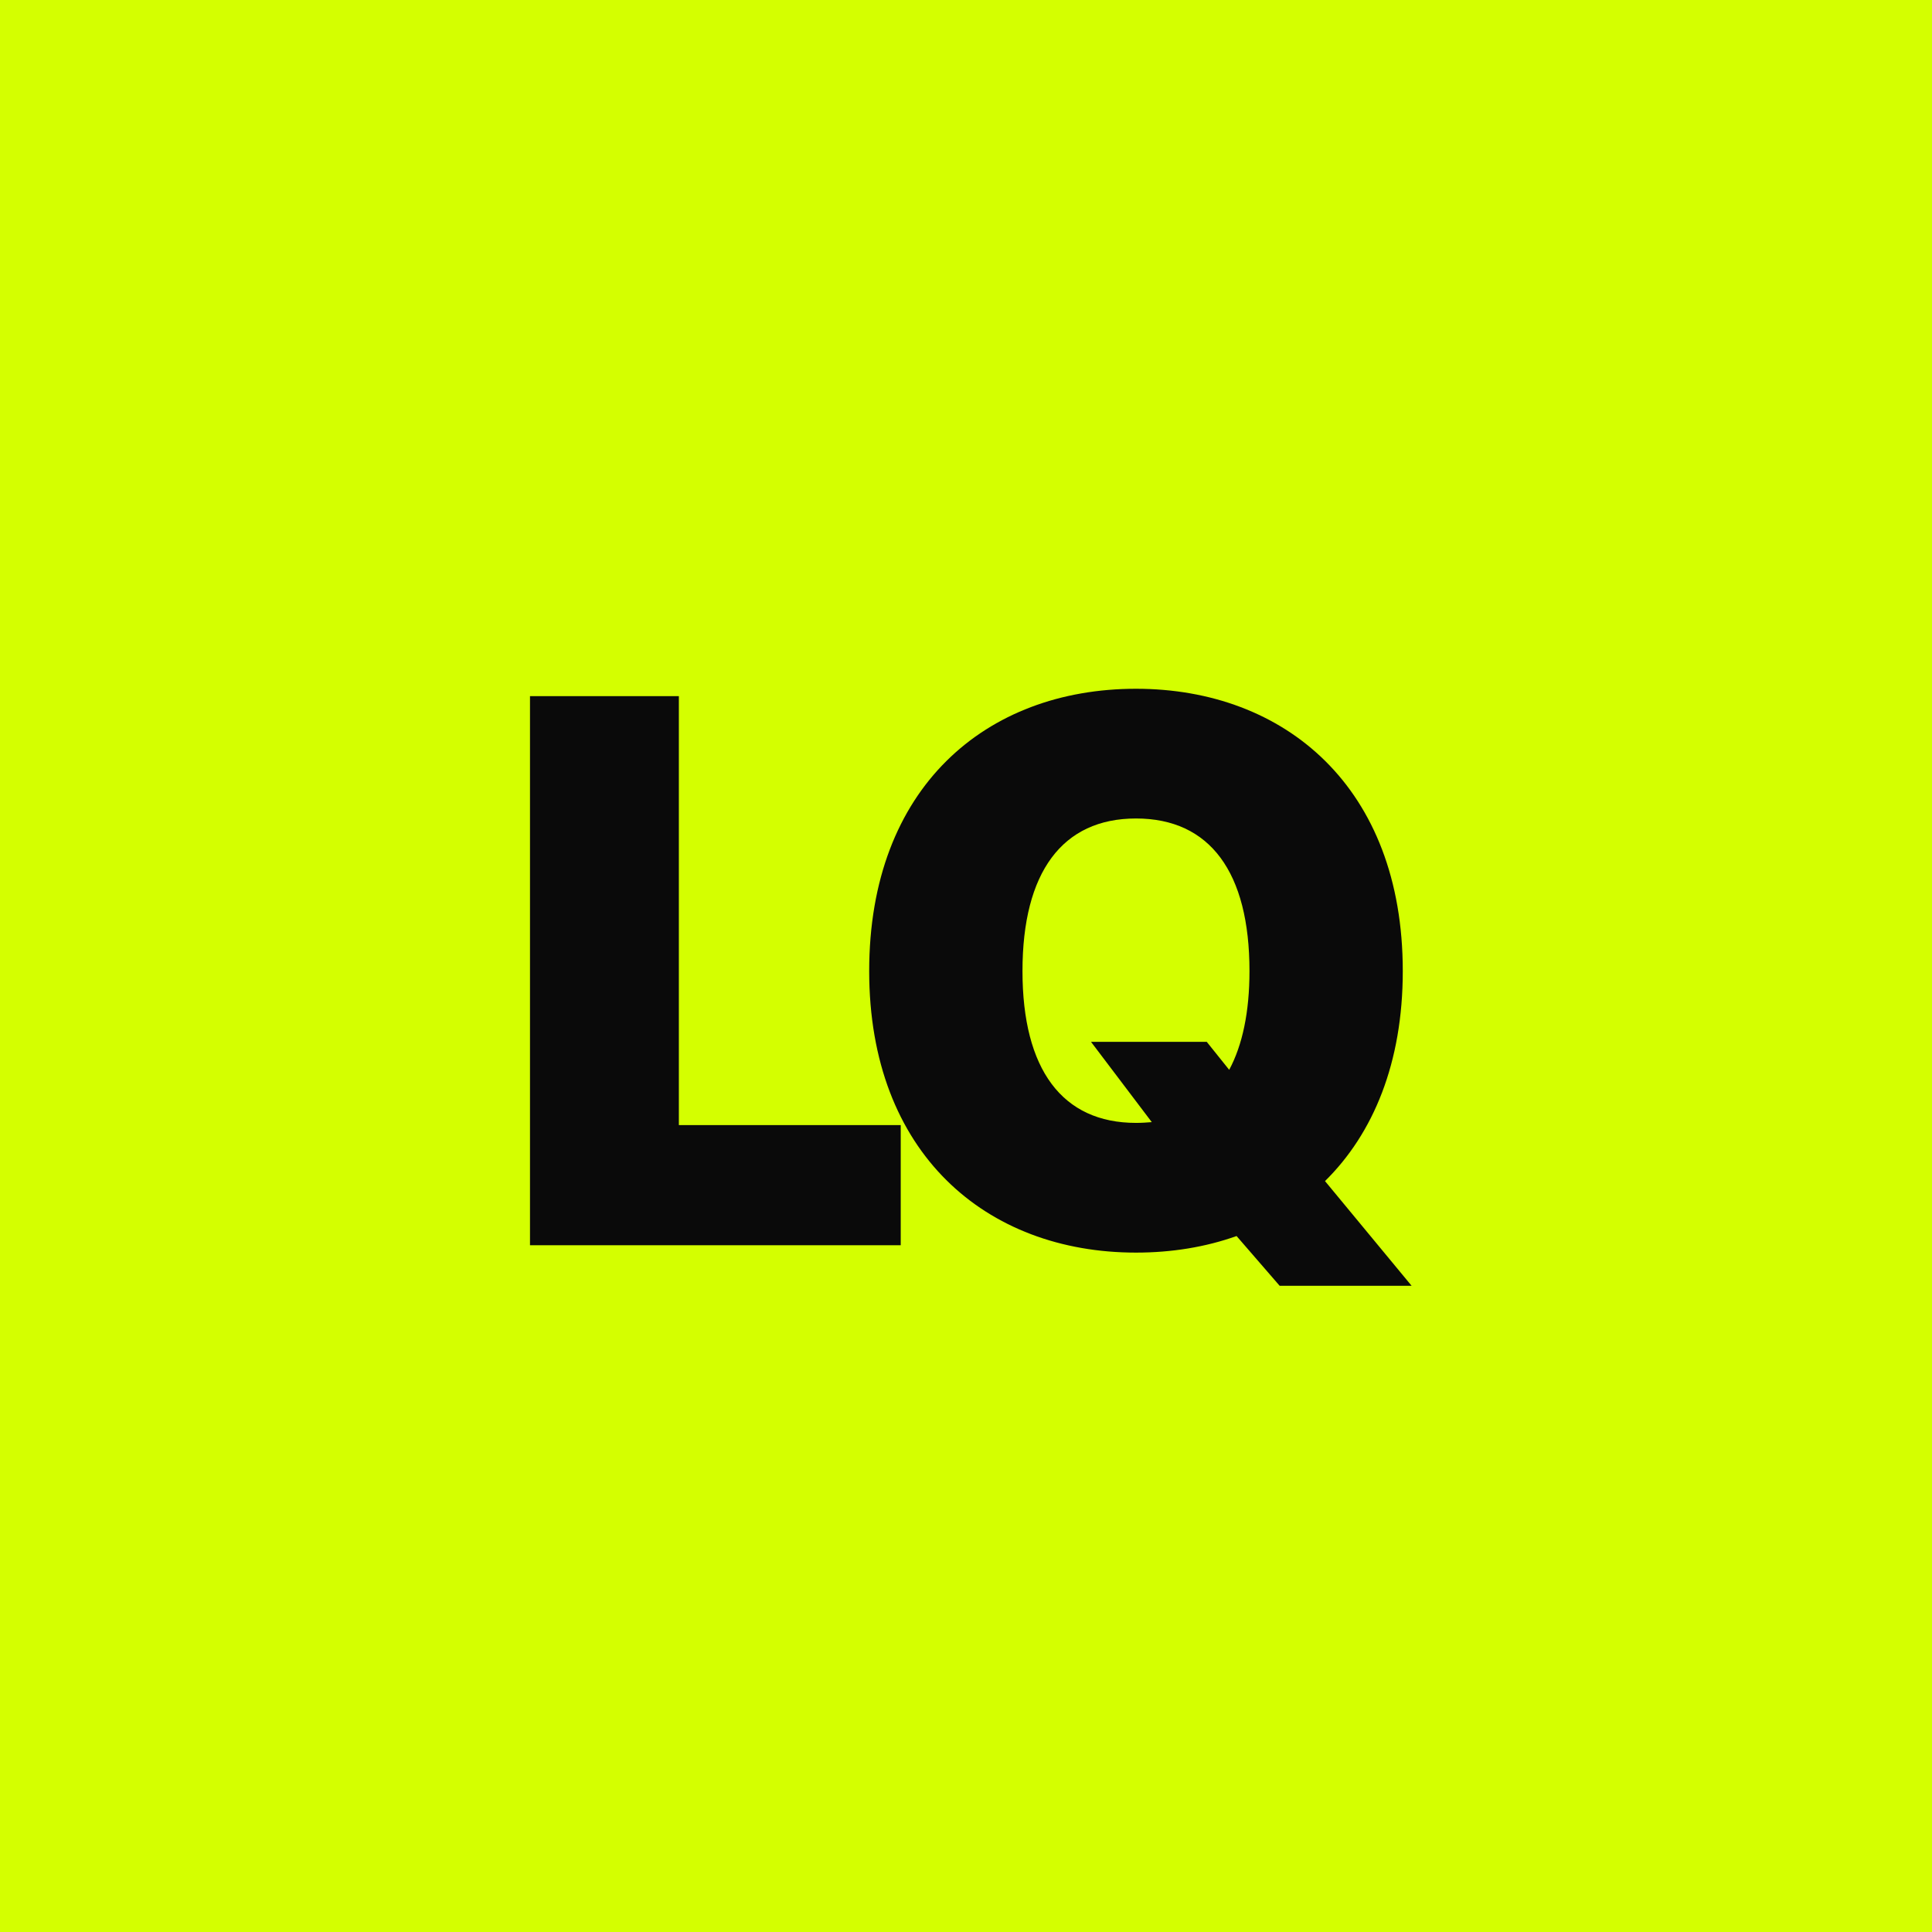
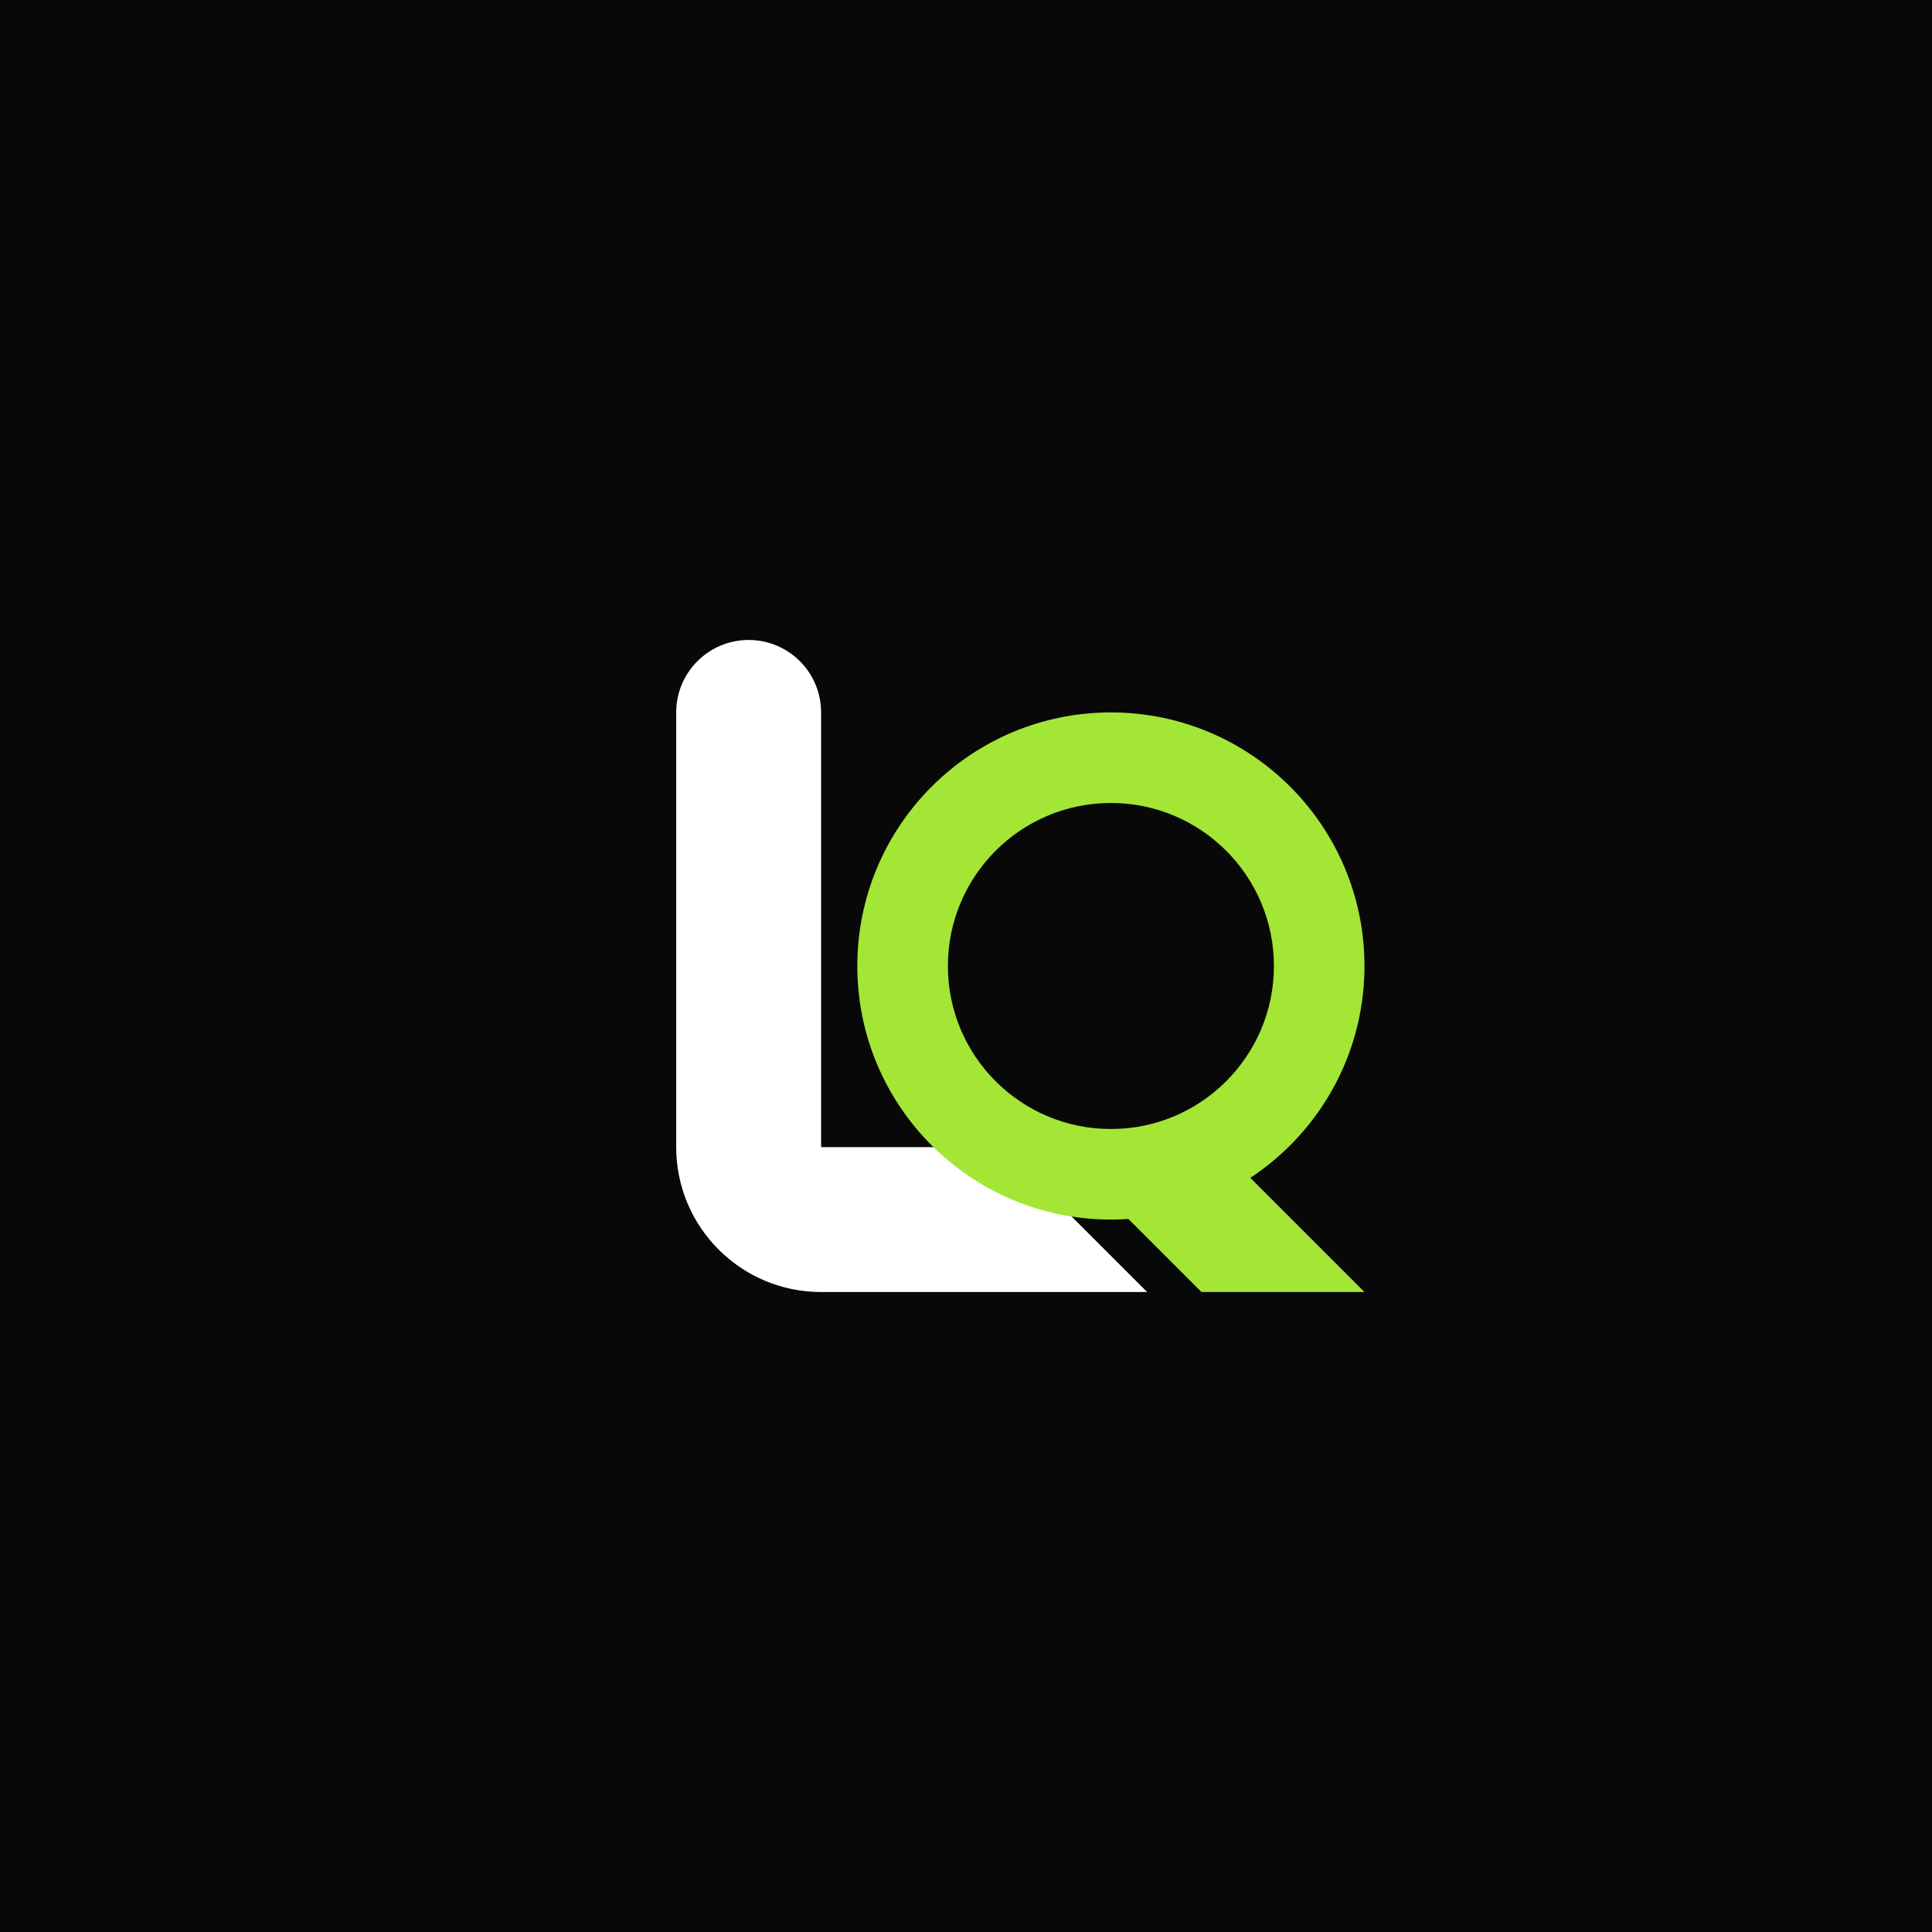
- <svg xmlns="http://www.w3.org/2000/svg" viewBox="0 0 512 512">
-   <rect width="512" height="512" fill="#D4FF00" />
-   <text x="256" y="330" font-family="Inter, system-ui, -apple-system, 'Segoe UI', Roboto, 'Helvetica Neue', Arial, sans-serif" font-size="200" font-weight="900" fill="#0A0A0A" text-anchor="middle" letter-spacing="-15">LQ</text>
+ <svg xmlns="http://www.w3.org/2000/svg" viewBox="0 0 400 400">
+   <rect width="400" height="400" fill="#080809" />
+   <g transform="translate(50, 50) scale(0.75)">
+     <path d="M 120 130 A 20 20 0 0 1 160 130 L 160 250 L 210 250 L 250 290 L 160 290 A 40 40 0 0 1 120 250 Z" fill="#FFFFFF" />
+     <g>
+       <path d="M 240 270 A 70 70 0 1 1 240 130 A 70 70 0 1 1 240 270 M 240 245 A 45 45 0 1 0 240 155 A 45 45 0 1 0 240 245" fill="#a3e635" fill-rule="evenodd" />
+       <path d="M 220 245 L 265 290 L 310 290 L 265 245 Z" fill="#a3e635" />
+     </g>
+   </g>
</svg>
